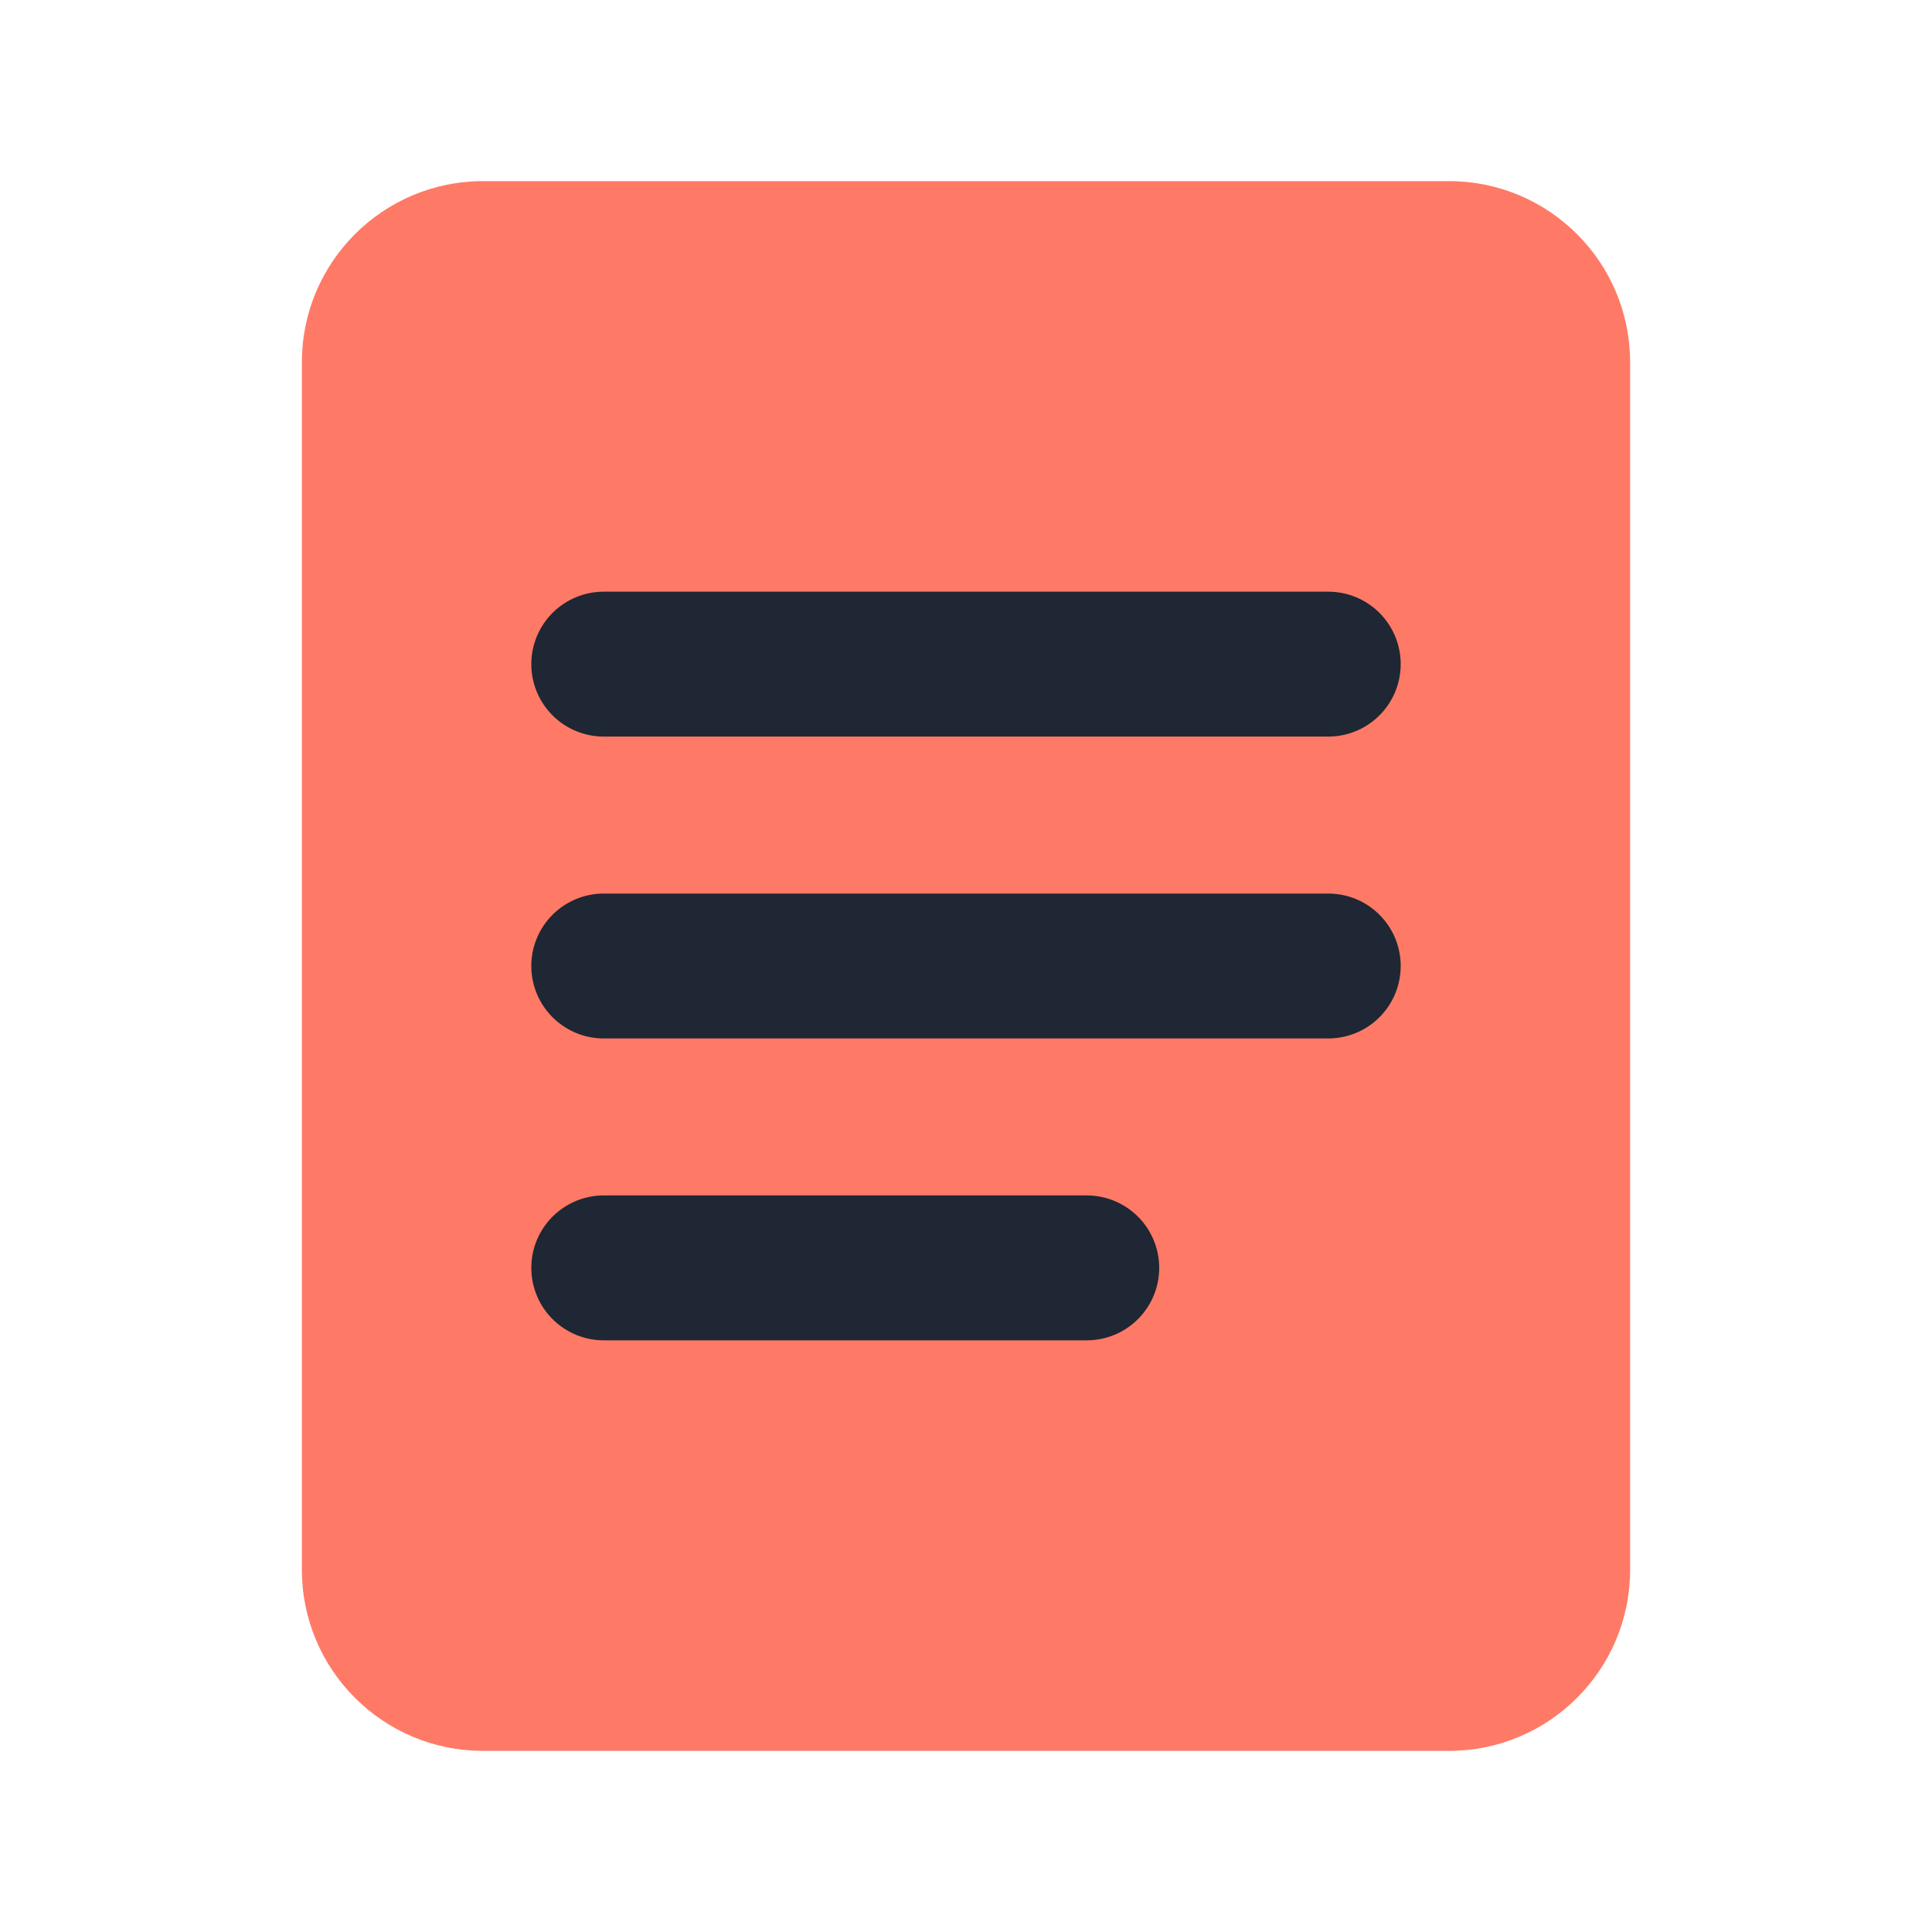
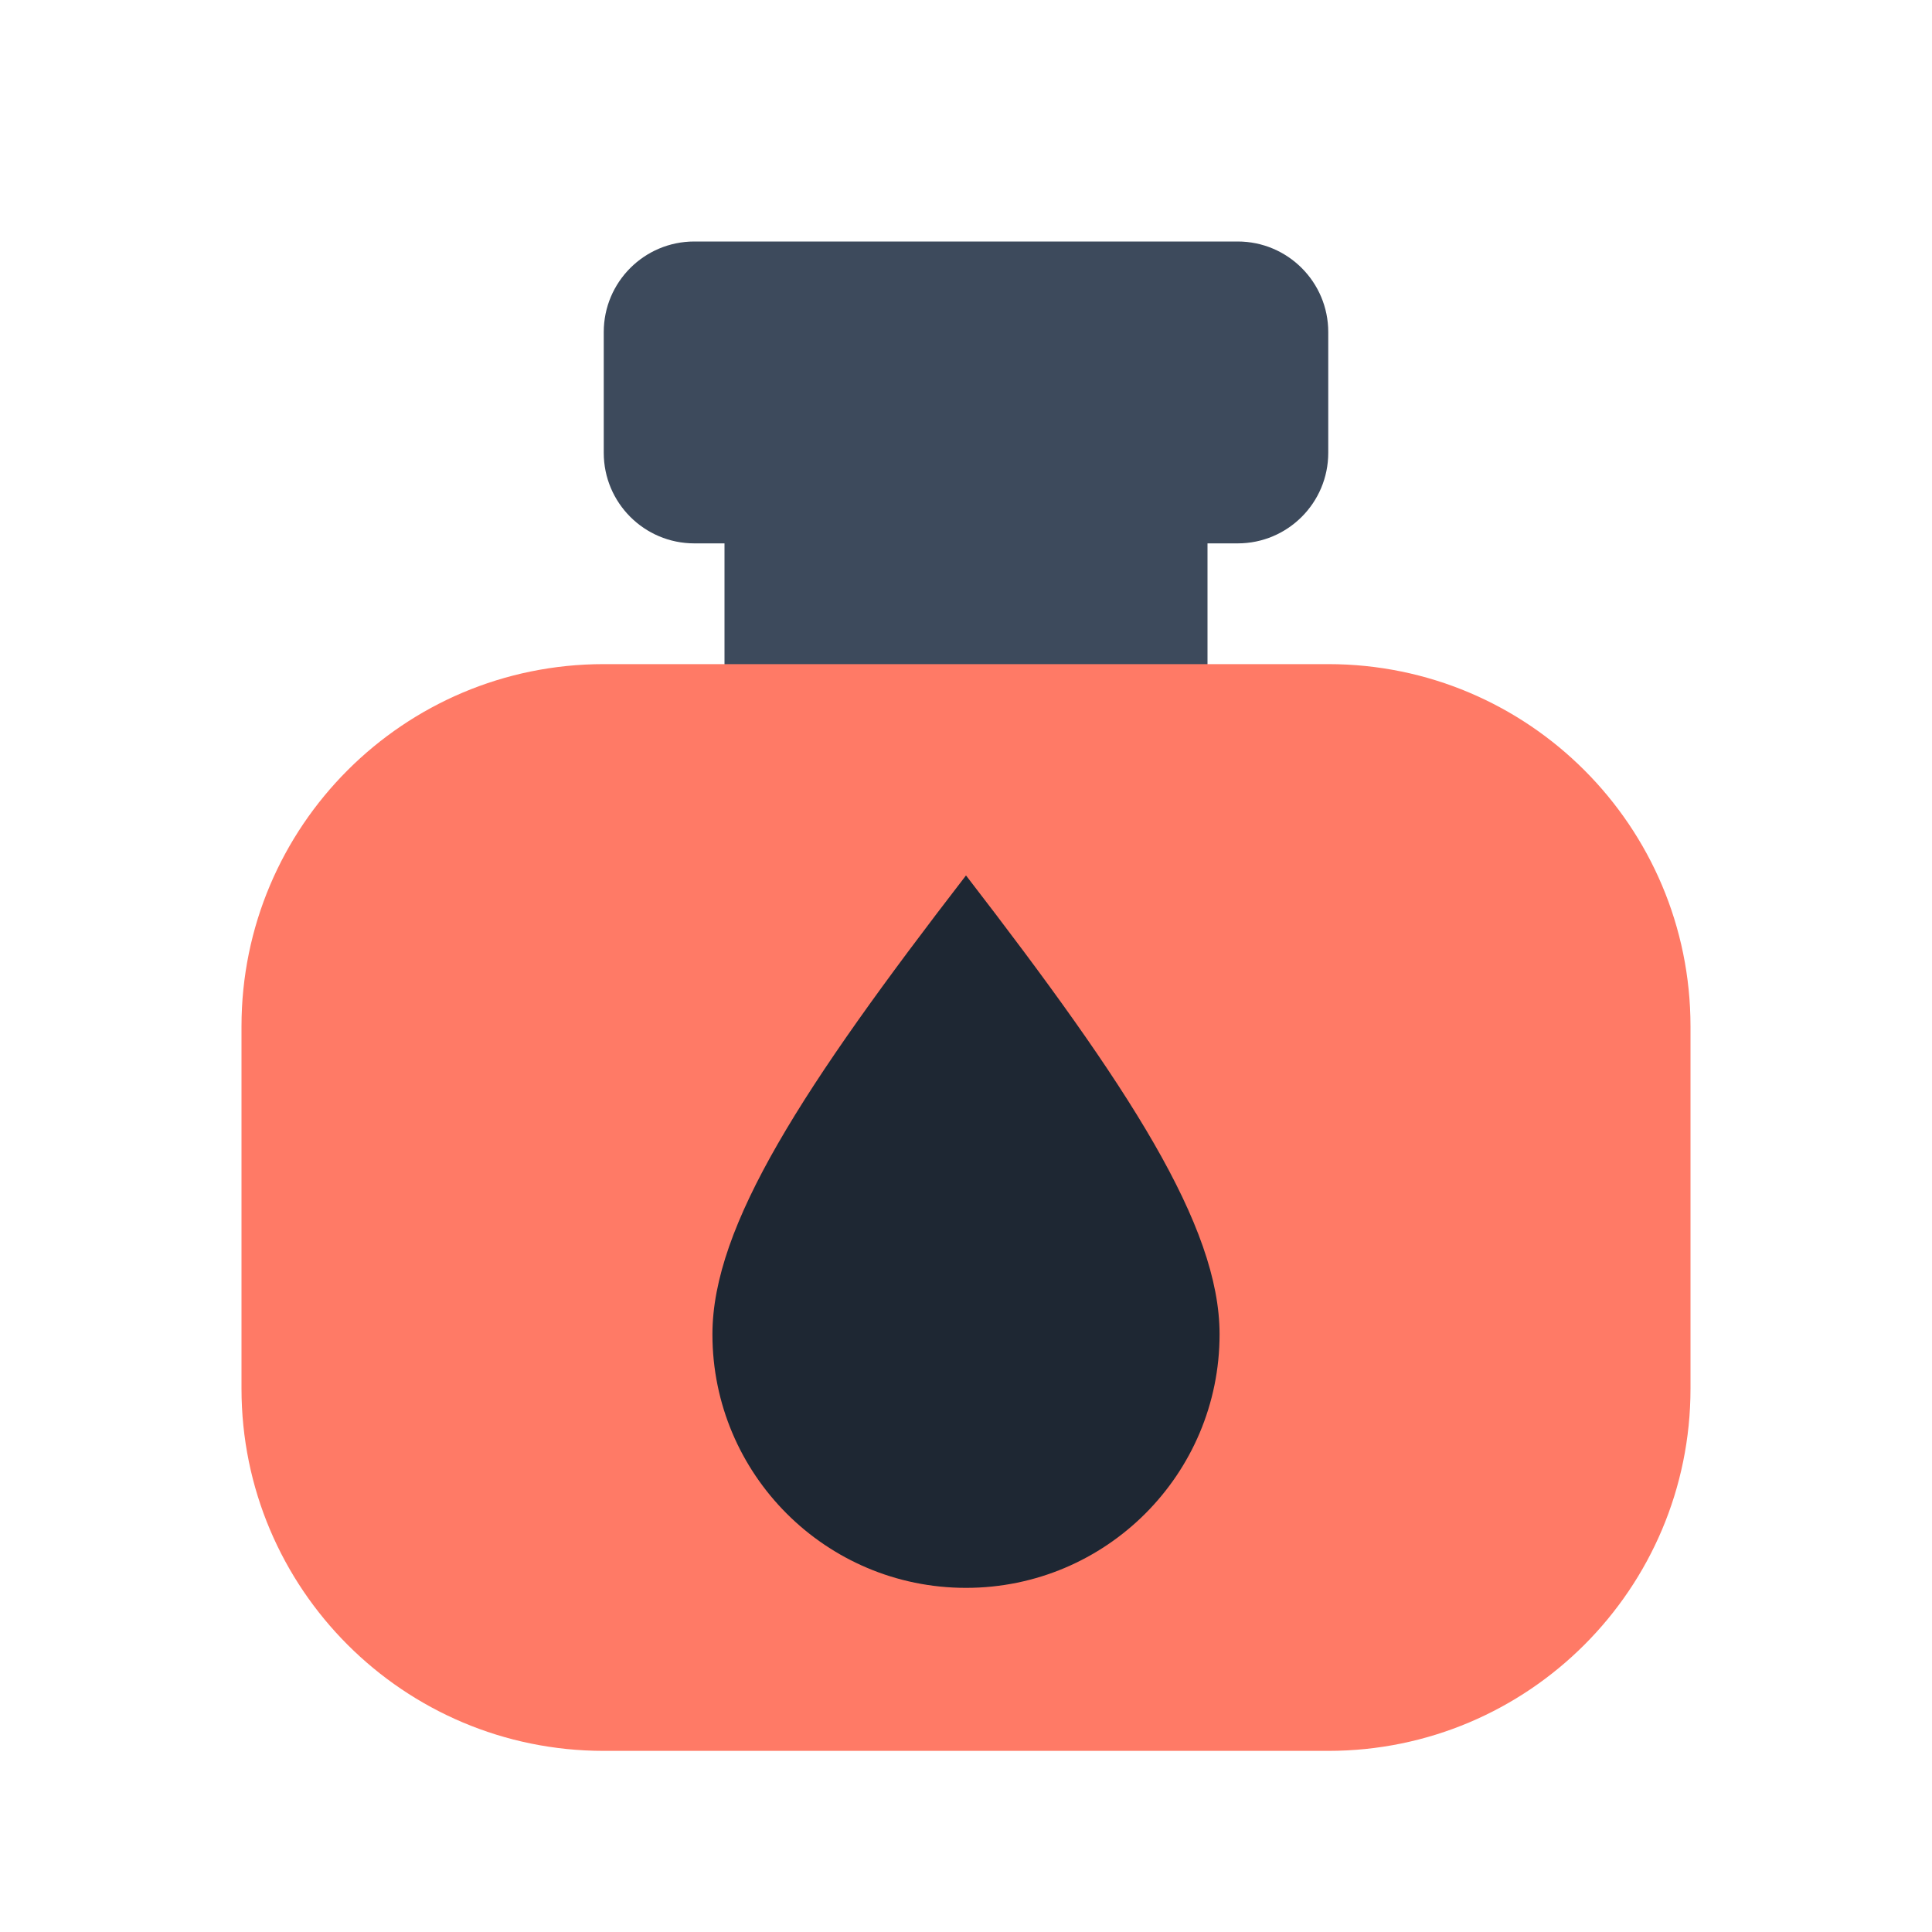
<svg xmlns="http://www.w3.org/2000/svg" viewBox="0 0 32 32">
-   <rect x="5" y="3" width="22" height="26" rx="3" fill="#ff7a66" />
-   <path d="M10 11h12M10 16h12M10 21h8" stroke="#1e2733" stroke-width="2.4" stroke-linecap="round" />
+   <style>.neck{fill:#3d4a5c}@media (prefers-color-scheme:dark){.neck{fill:#dbe2ea}}</style>
+   <path class="neck" d="M11.5 4h9A1.5 1.5 0 0 1 22 5.5v2A1.5 1.5 0 0 1 20.5 9H20v3h-8V9h-.5A1.5 1.5 0 0 1 10 7.5v-2A1.5 1.5 0 0 1 11.5 4z" />
+   <rect x="4" y="11" width="24" height="18" rx="6" fill="#ff7a66" />
+   <path d="M16 14.5c-2.7 3.5-4.2 5.8-4.2 7.6a4.2 4.2 0 0 0 8.4 0c0-1.8-1.5-4.1-4.2-7.6z" fill="#1e2733" />
</svg>
